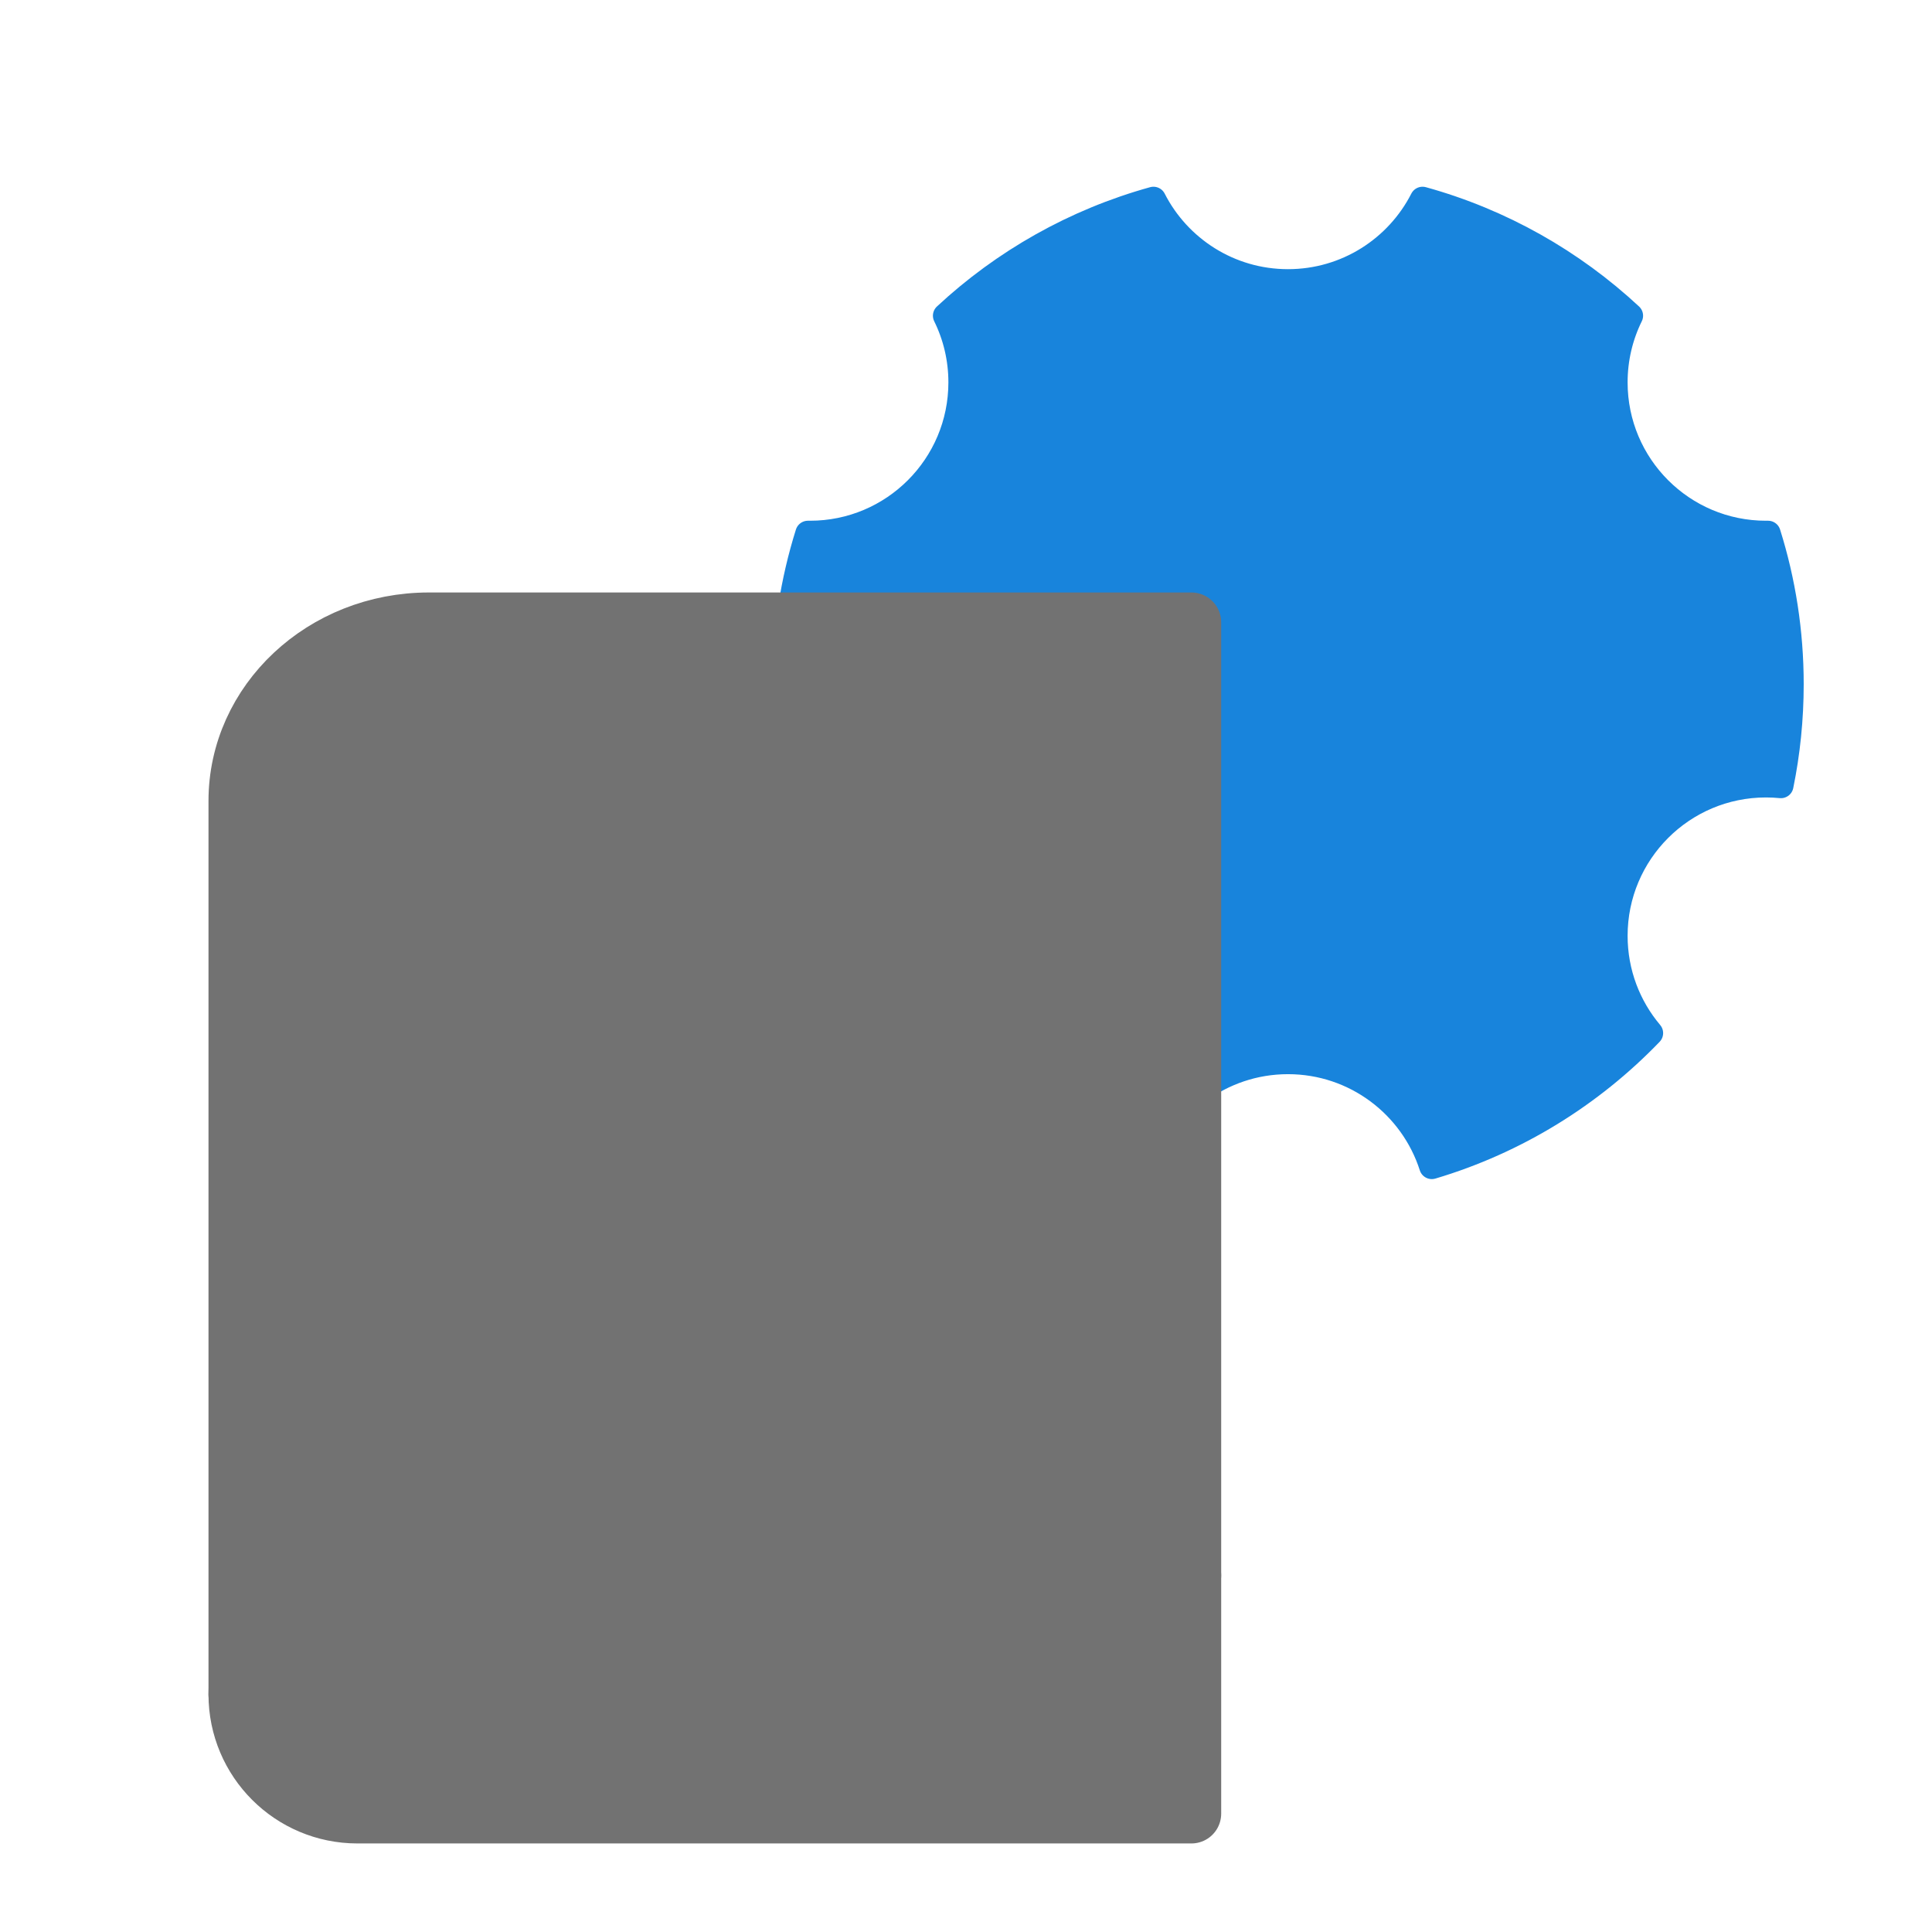
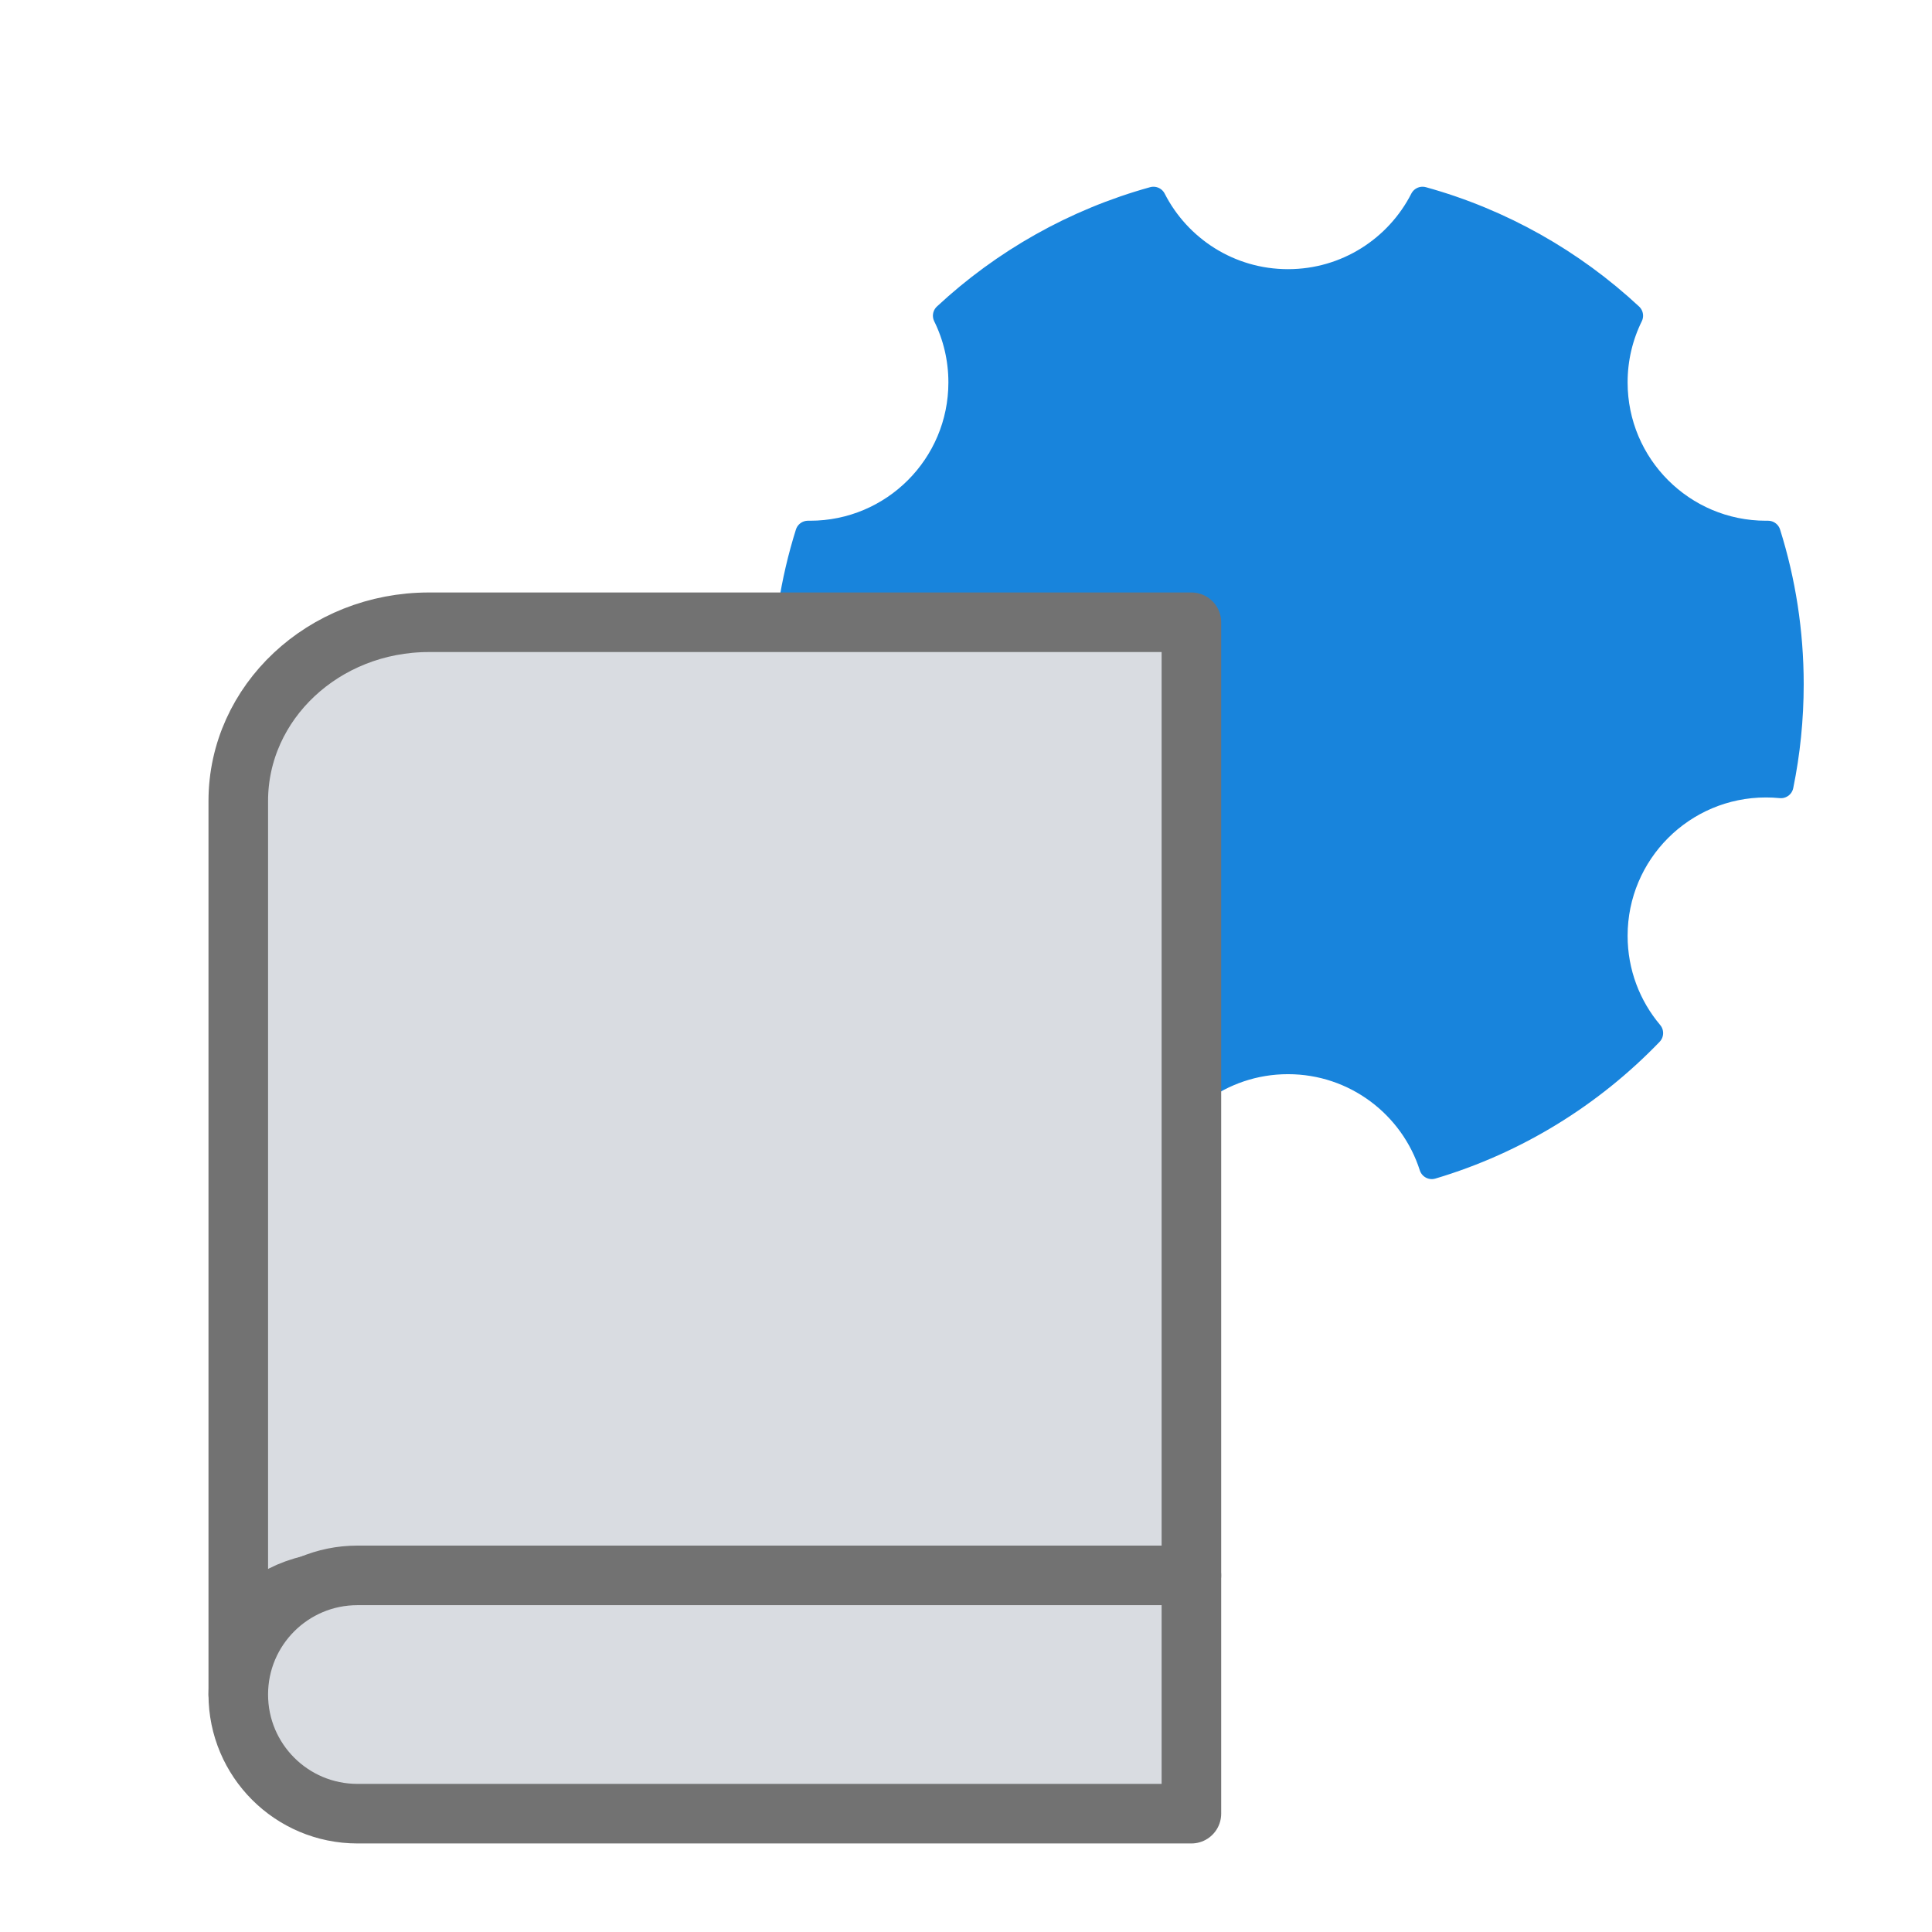
<svg xmlns="http://www.w3.org/2000/svg" width="24" height="24" viewBox="0 0 48 48" fill="none">
  <g transform="translate(17 2) scale(0.625)">
    <path d="M18.284 43.171C14.933 42.174 11.95 40.321 9.588 37.867C10.469 36.823 11 35.473 11 34C11 30.686 8.314 28 5 28C4.8 28 4.601 28.01 4.406 28.029C4.14 26.728 4 25.38 4 24C4 21.91 4.321 19.894 4.916 18C4.944 18 4.972 18 5 18C8.314 18 11 15.314 11 12C11 11.049 10.779 10.149 10.385 9.35C12.697 7.199 15.521 5.59 18.652 4.723C19.644 6.668 21.667 8 24 8C26.333 8 28.356 6.668 29.348 4.723C32.48 5.59 35.303 7.199 37.615 9.35C37.221 10.149 37 11.049 37 12C37 15.314 39.686 18 43 18C43.028 18 43.056 18 43.084 18C43.679 19.894 44 21.91 44 24C44 25.38 43.86 26.728 43.594 28.029C43.399 28.01 43.2 28 43 28C39.686 28 37 30.686 37 34C37 35.473 37.531 36.823 38.412 37.867C36.05 40.321 33.067 42.174 29.716 43.171C28.943 40.752 26.676 39 24 39C21.324 39 19.057 40.752 18.284 43.171Z" fill="#1884DC" stroke="#1884DC" stroke-width="1" stroke-linejoin="round" />
    <path d="M24 31C27.866 31 31 27.866 31 24C31 20.134 27.866 17 24 17C20.134 17 17 20.134 17 24C17 27.866 20.134 31 24 31Z" fill="#1884DC" stroke="#1884DC" stroke-width="1" stroke-linejoin="round" />
  </g>
  <g transform="translate(0 12.5) scale(0.74)">
-     <path d="M8 40C8 36 8 10 8 10C8 6.686 10.865 4 14.4 4H40V36C40 36 19.982 36 14.4 36C9.362 36 8 36.684 8 40Z" fill="#727272" stroke="#727272" stroke-width="2" stroke-linejoin="round" />
-     <path fill="#727272" fill-rule="evenodd" clip-rule="evenodd" d="M12 44H40V36H12C9.791 36 8 37.791 8 40C8 42.209 9.791 44 12 44Z" stroke="#727272" stroke-width="2" stroke-linecap="round" stroke-linejoin="round" />
+     <path d="M8 40C8 36 8 10 8 10C8 6.686 10.865 4 14.4 4H40V36C40 36 19.982 36 14.4 36C9.362 36 8 36.684 8 40Z" fill="#D9DCE1" stroke="#727272" stroke-width="2" stroke-linejoin="round" />
+     <path fill="#D9DCE1" fill-rule="evenodd" clip-rule="evenodd" d="M12 44H40V36H12C9.791 36 8 37.791 8 40C8 42.209 9.791 44 12 44Z" stroke="#727272" stroke-width="2" stroke-linecap="round" stroke-linejoin="round" />
  </g>
</svg>
